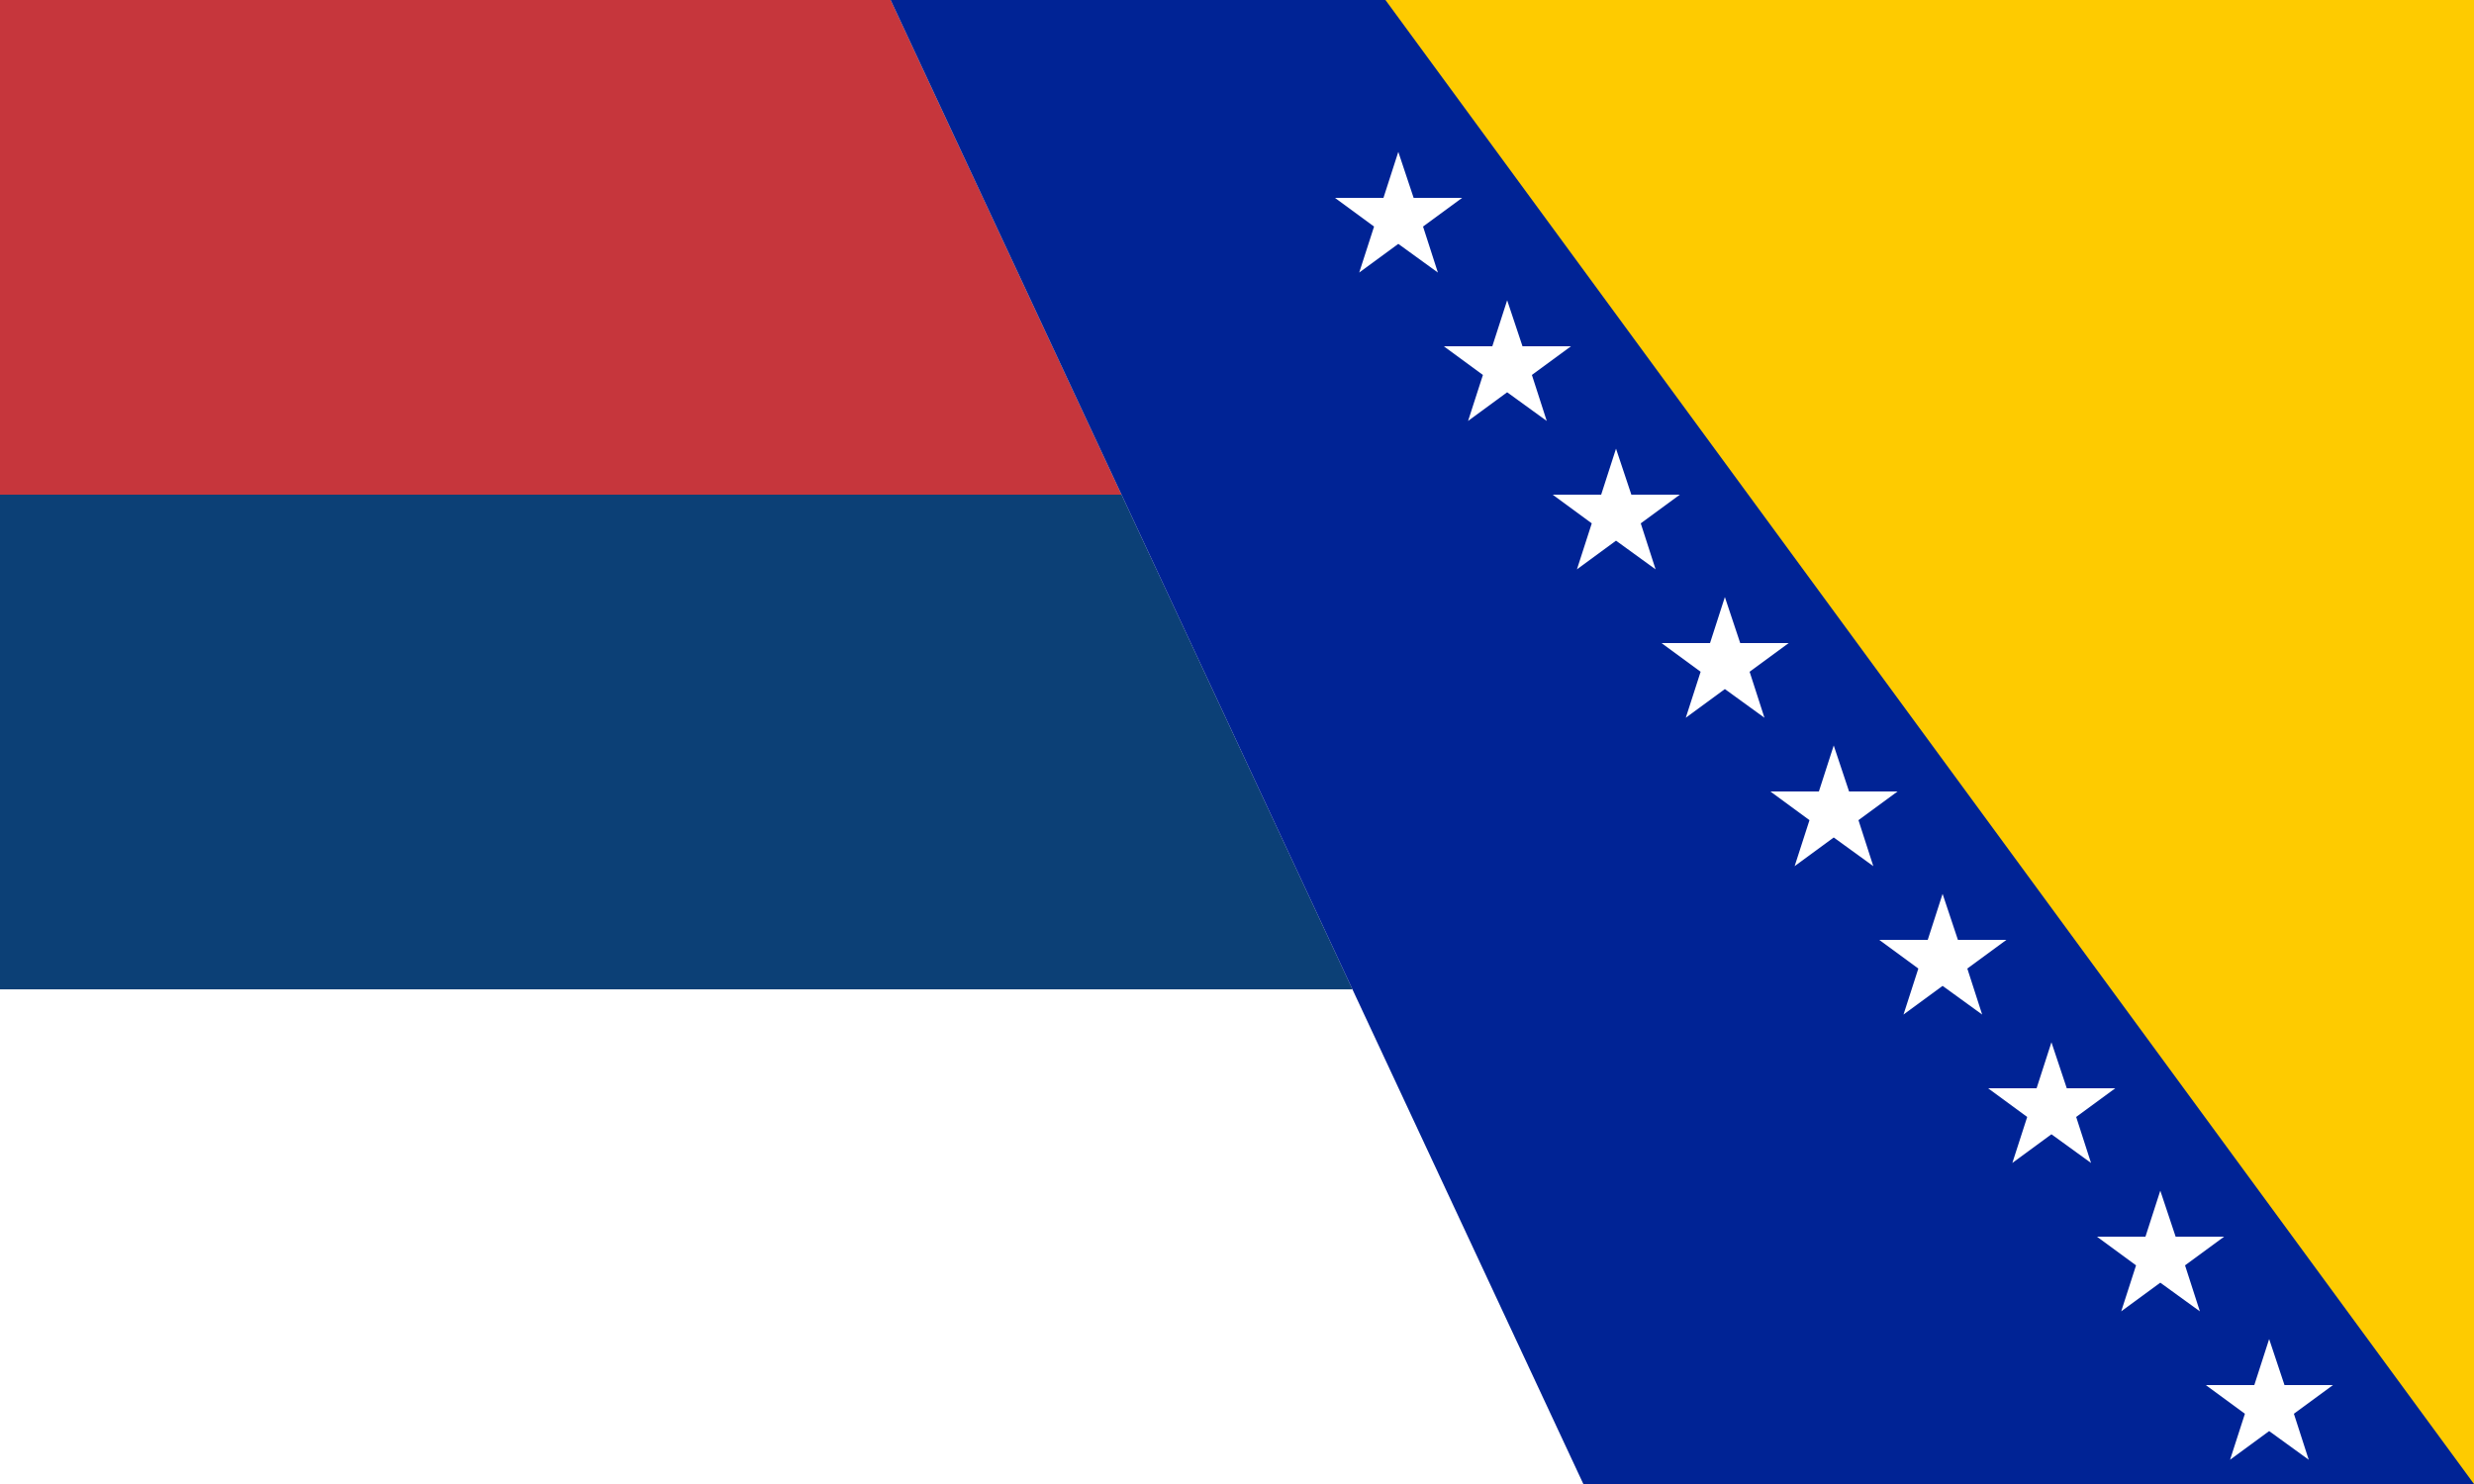
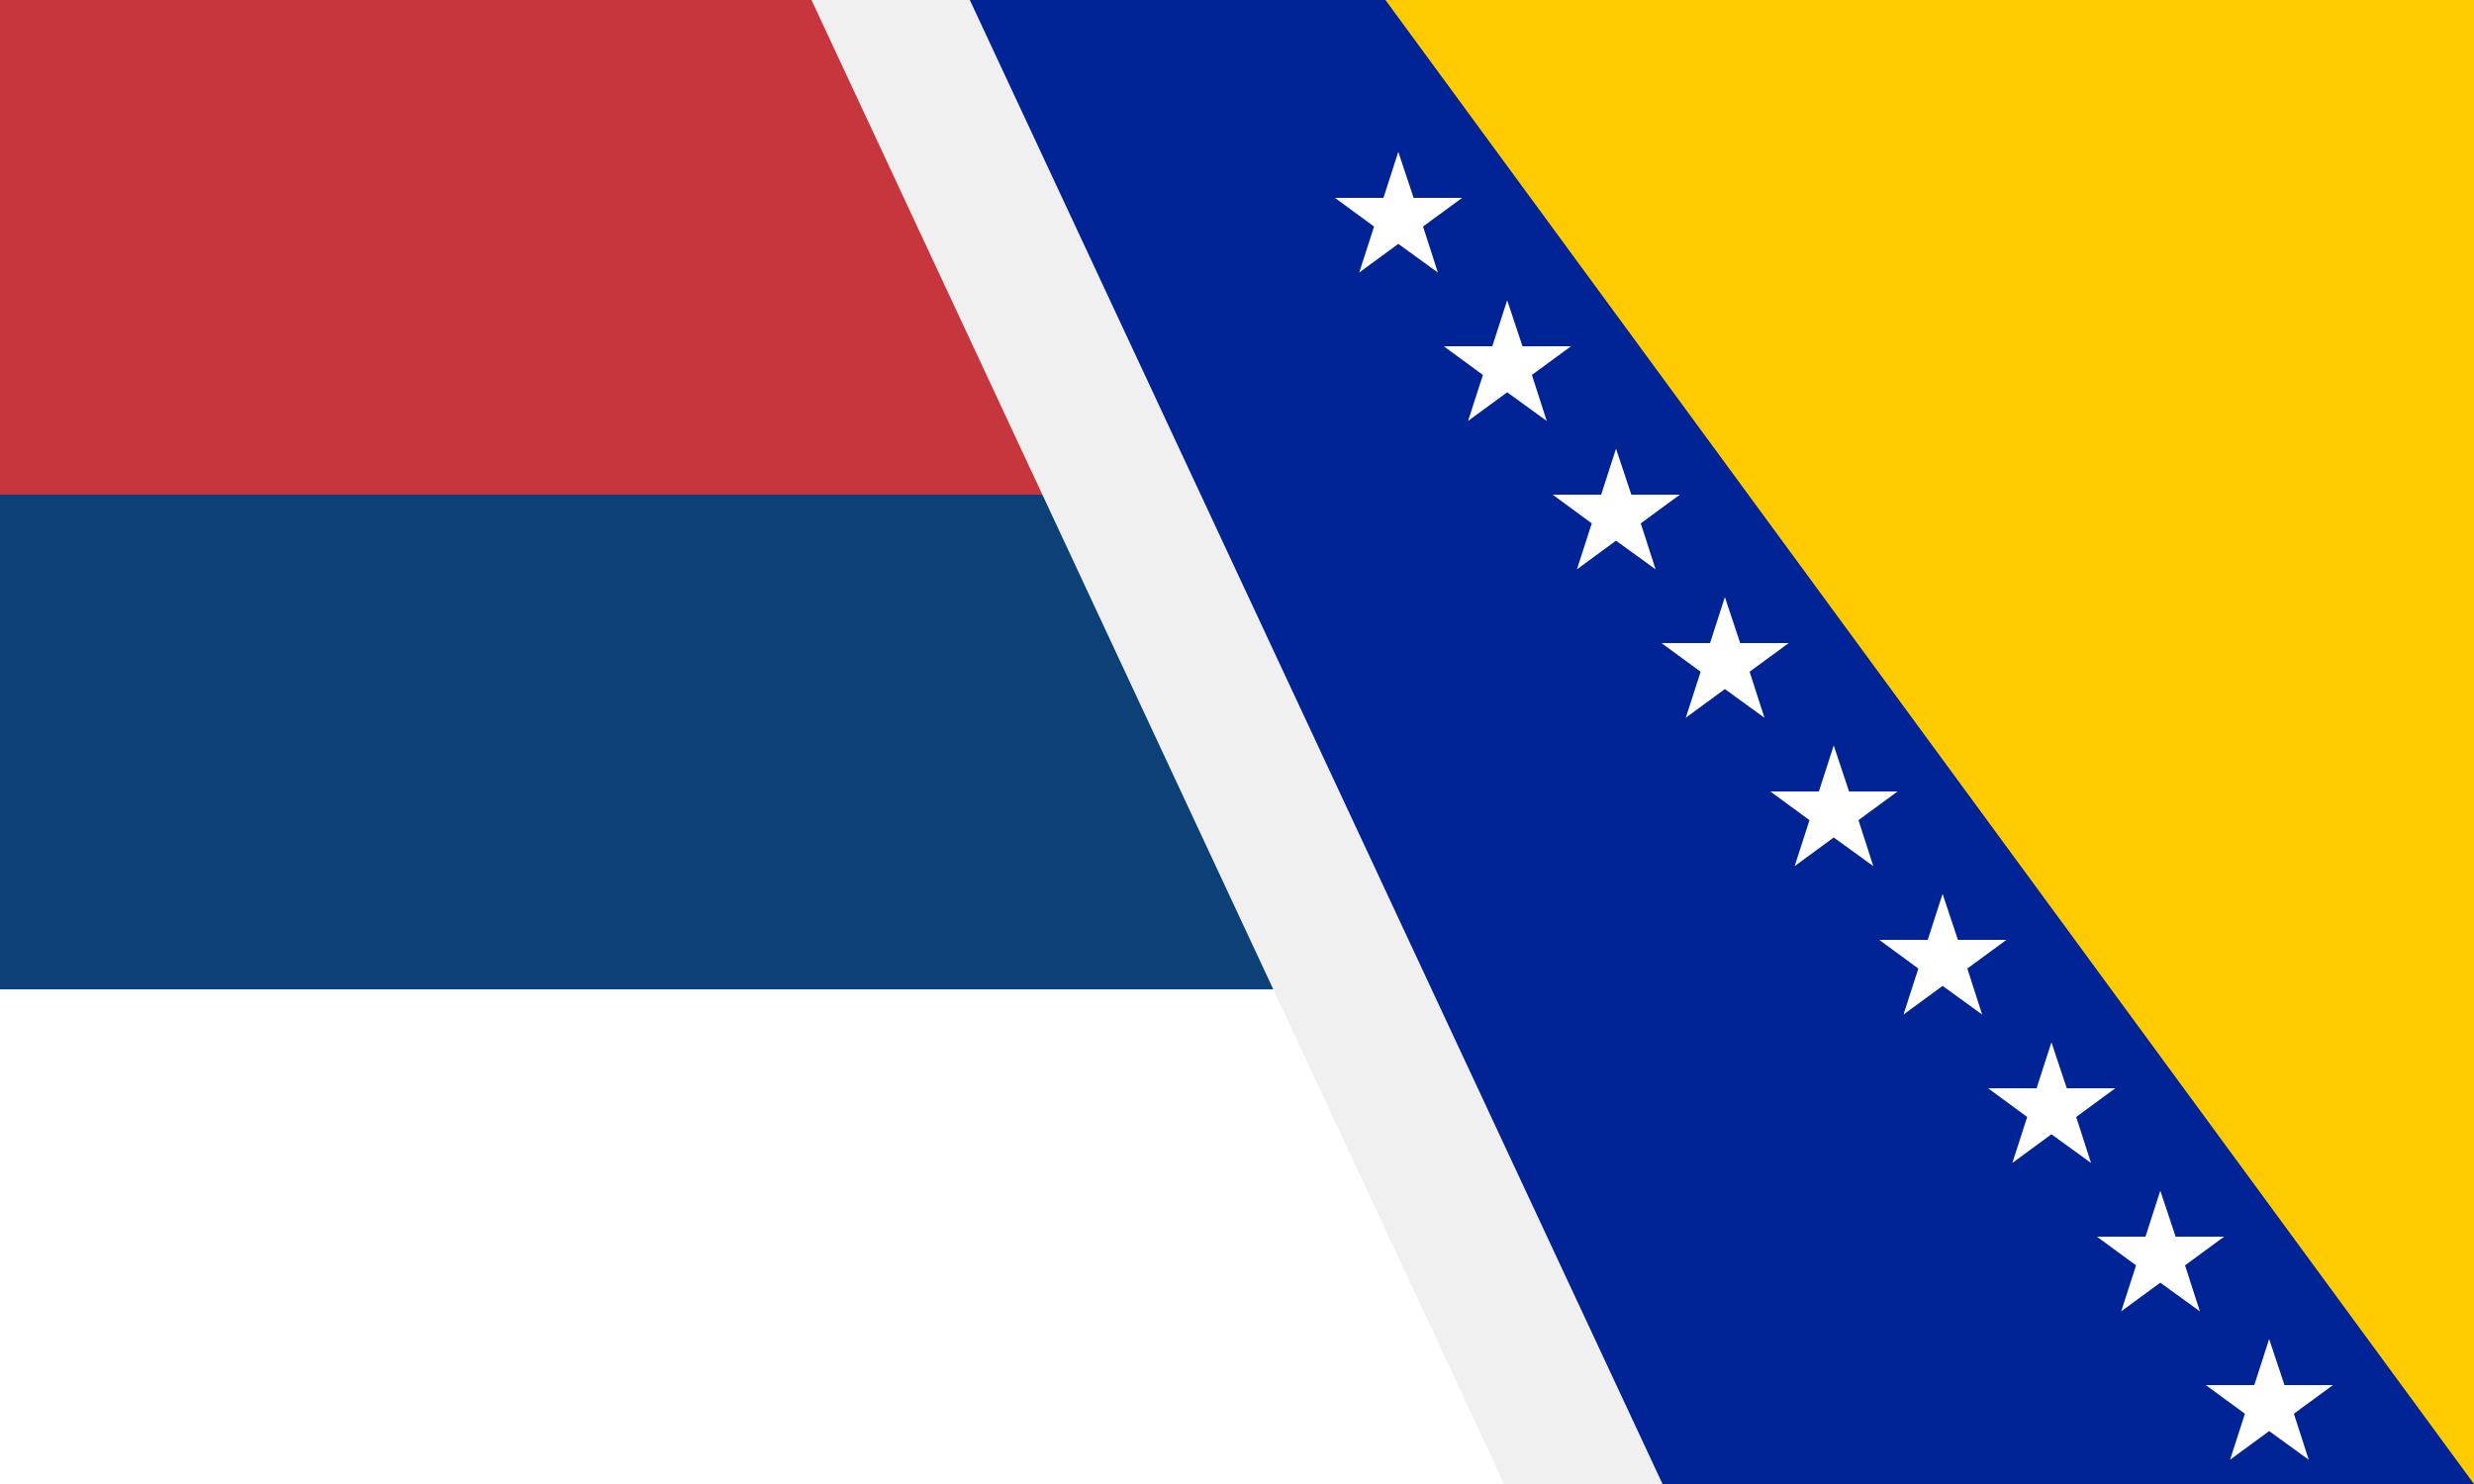
<svg xmlns="http://www.w3.org/2000/svg" viewBox="0 0 50 30" role="img">
  <clipPath id="jezik-ba-levo">
-     <polygon points="0,0 18.0,0 32.0,30 0,30" />
+     <polygon points="0,0 16.4,0 30.4,30 0,30" />
  </clipPath>
  <clipPath id="jezik-ba-desno">
-     <polygon points="18.0,0 50,0 50,30 32.0,30" />
+     <polygon points="19.6,0 50,0 50,30 33.6,30" />
  </clipPath>
  <g clip-path="url(#jezik-ba-levo)">
    <rect x="0" y="0" width="50" height="10" fill="#C6363C" />
    <rect x="0" y="10" width="50" height="10" fill="#0C4076" />
    <rect x="0" y="20" width="50" height="10" fill="#FFFFFF" />
  </g>
  <g clip-path="url(#jezik-ba-desno)">
    <rect x="0" y="0" width="50" height="30" fill="#002395" />
    <polygon points="28.0,0 50,0 50,30" fill="#FECB00" />
    <g fill="#FFFFFF">
      <polygon points="28.26,3.07 28.57,4.00 29.55,4.00 28.76,4.58 29.06,5.51 28.26,4.93 27.47,5.51 27.77,4.58 26.98,4.00 27.96,4.00" />
      <polygon points="30.46,6.07 30.77,7.00 31.75,7.00 30.96,7.58 31.26,8.51 30.46,7.93 29.67,8.51 29.97,7.58 29.18,7.00 30.16,7.00" />
      <polygon points="32.66,9.07 32.97,10.00 33.95,10.00 33.16,10.58 33.46,11.51 32.66,10.93 31.87,11.51 32.17,10.58 31.38,10.00 32.36,10.00" />
      <polygon points="34.86,12.07 35.17,13.00 36.15,13.00 35.36,13.58 35.66,14.51 34.86,13.93 34.07,14.51 34.37,13.58 33.58,13.00 34.56,13.00" />
      <polygon points="37.06,15.07 37.37,16.00 38.35,16.00 37.56,16.58 37.86,17.51 37.06,16.93 36.27,17.51 36.57,16.58 35.78,16.00 36.76,16.00" />
      <polygon points="39.26,18.07 39.57,19.00 40.55,19.00 39.76,19.58 40.06,20.51 39.26,19.93 38.47,20.51 38.77,19.58 37.98,19.00 38.96,19.00" />
      <polygon points="41.46,21.07 41.77,22.00 42.75,22.00 41.96,22.58 42.26,23.51 41.46,22.93 40.67,23.51 40.97,22.58 40.18,22.00 41.16,22.00" />
      <polygon points="43.66,24.07 43.97,25.00 44.95,25.00 44.16,25.58 44.46,26.51 43.66,25.93 42.87,26.51 43.17,25.58 42.38,25.00 43.36,25.00" />
      <polygon points="45.86,27.07 46.17,28.00 47.15,28.00 46.36,28.58 46.66,29.51 45.86,28.93 45.07,29.51 45.37,28.58 44.58,28.00 45.56,28.00" />
    </g>
  </g>
</svg>
